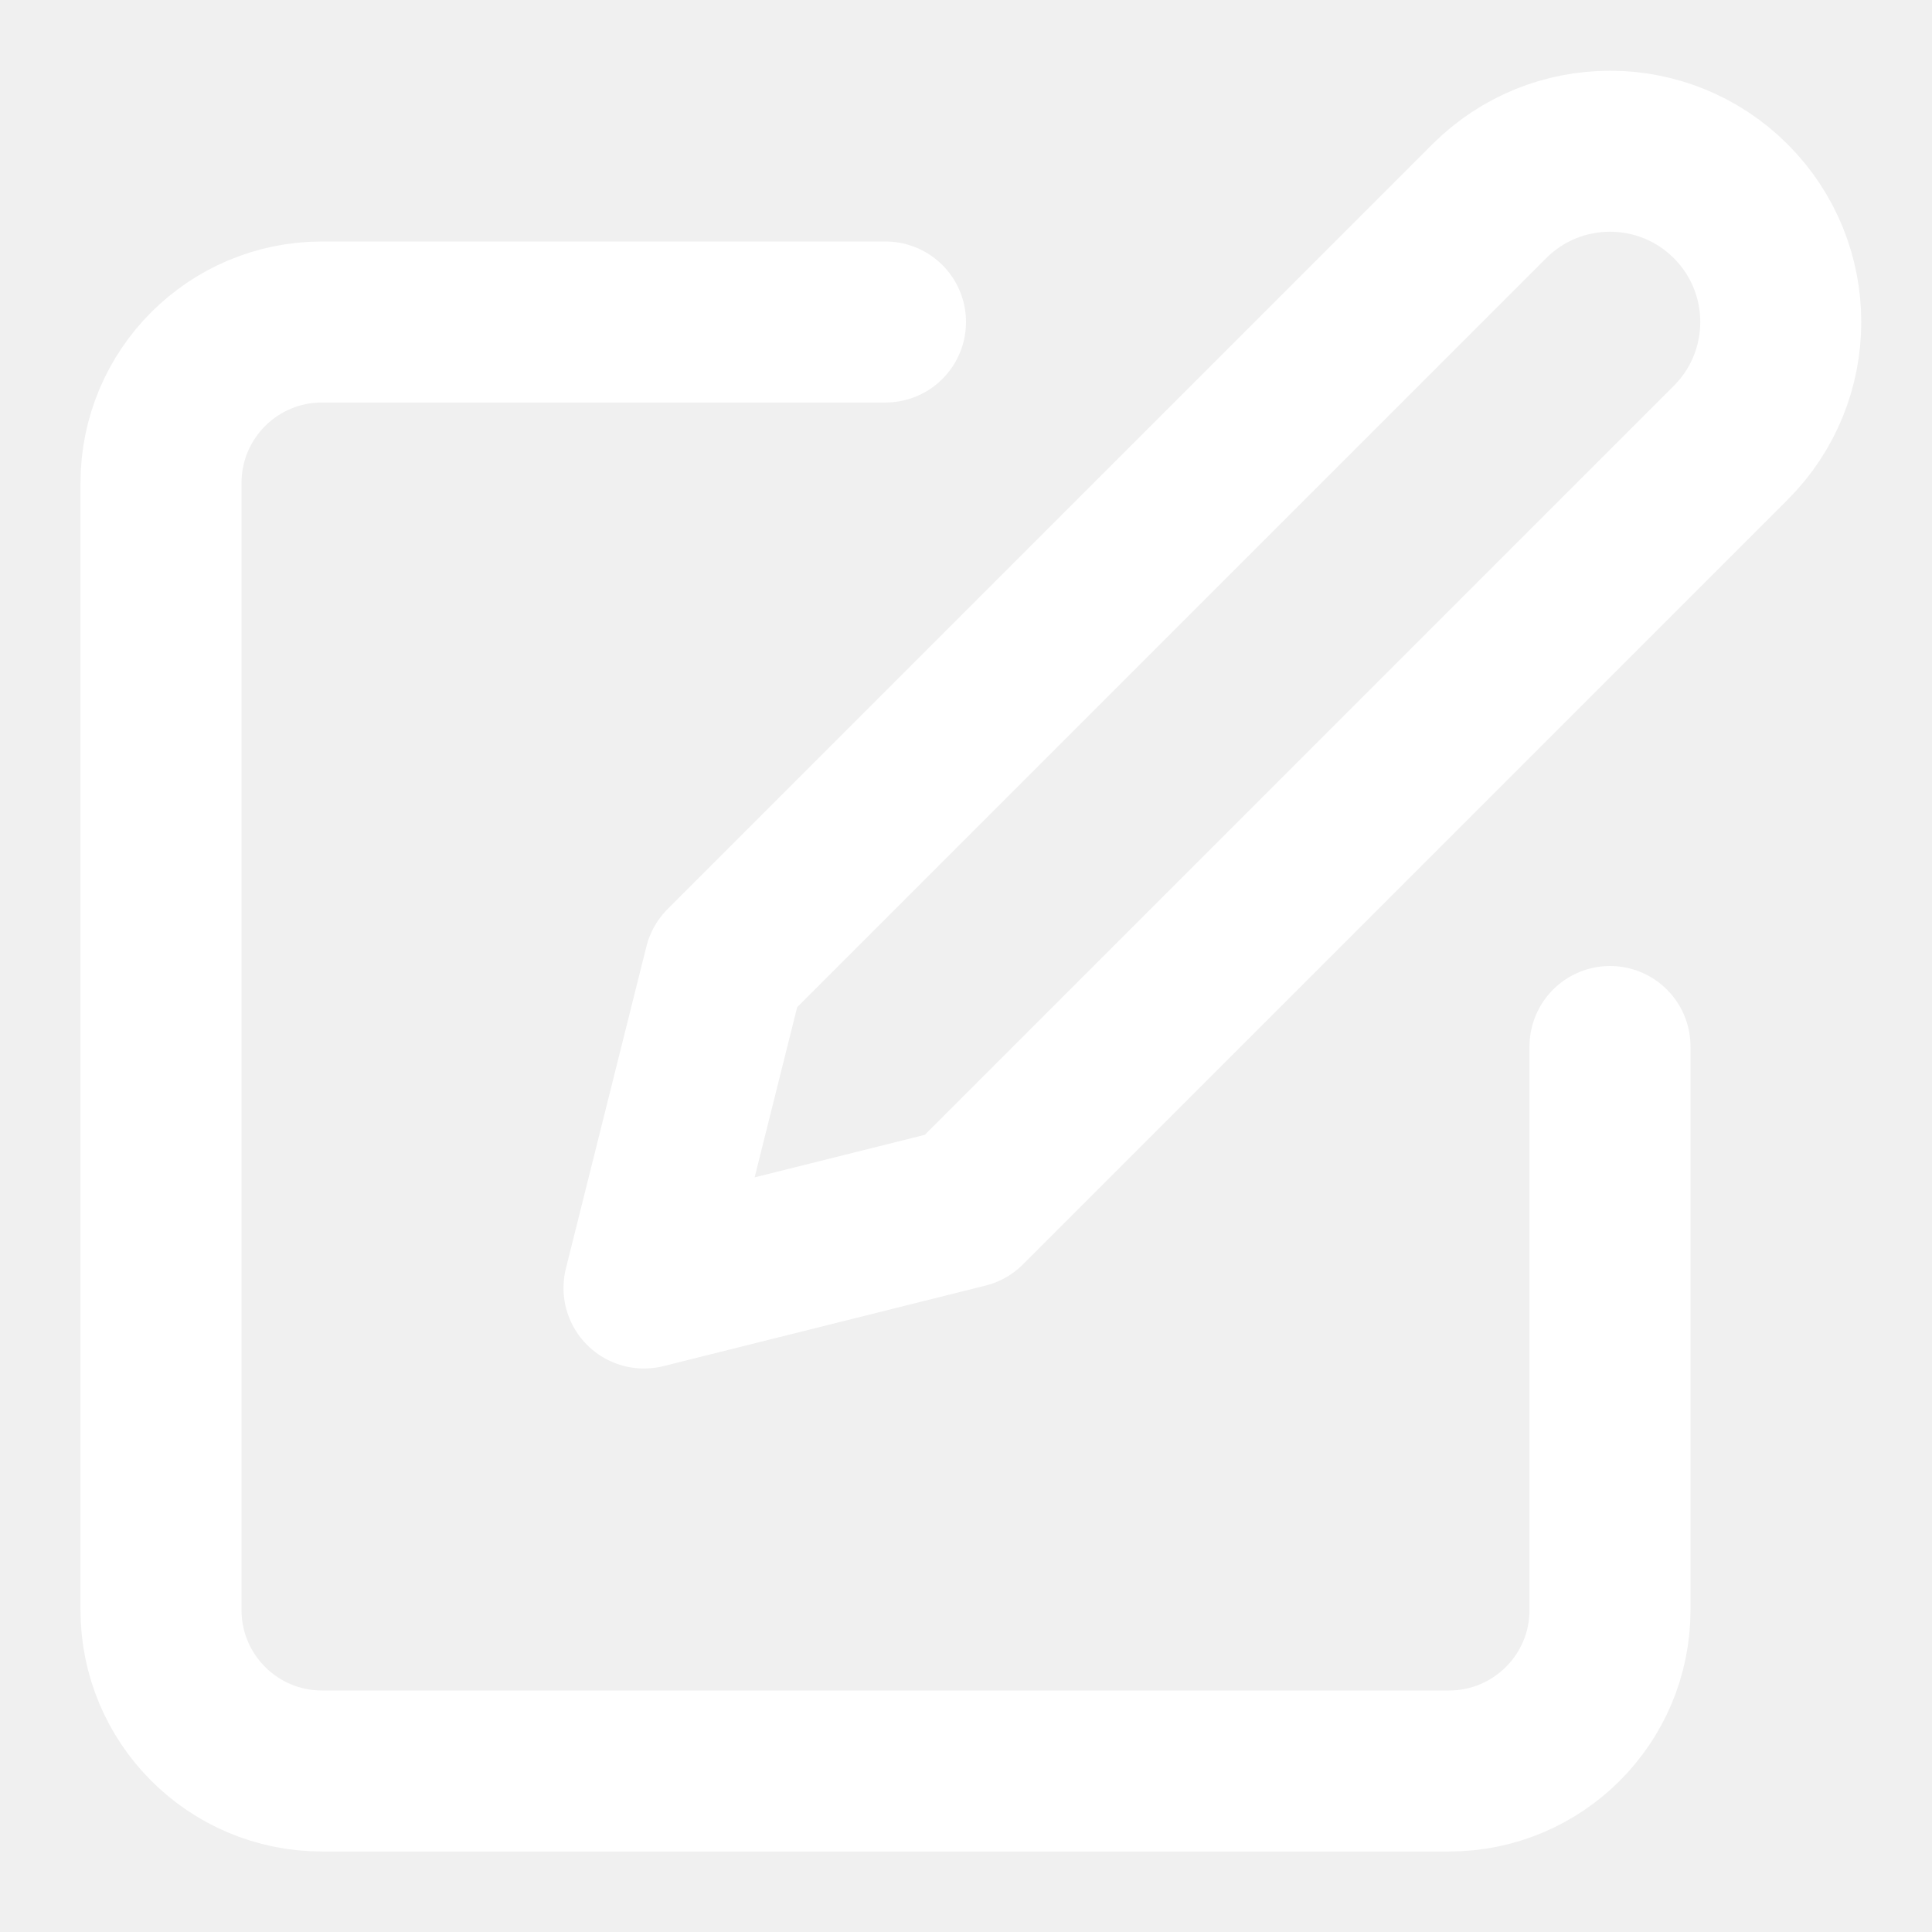
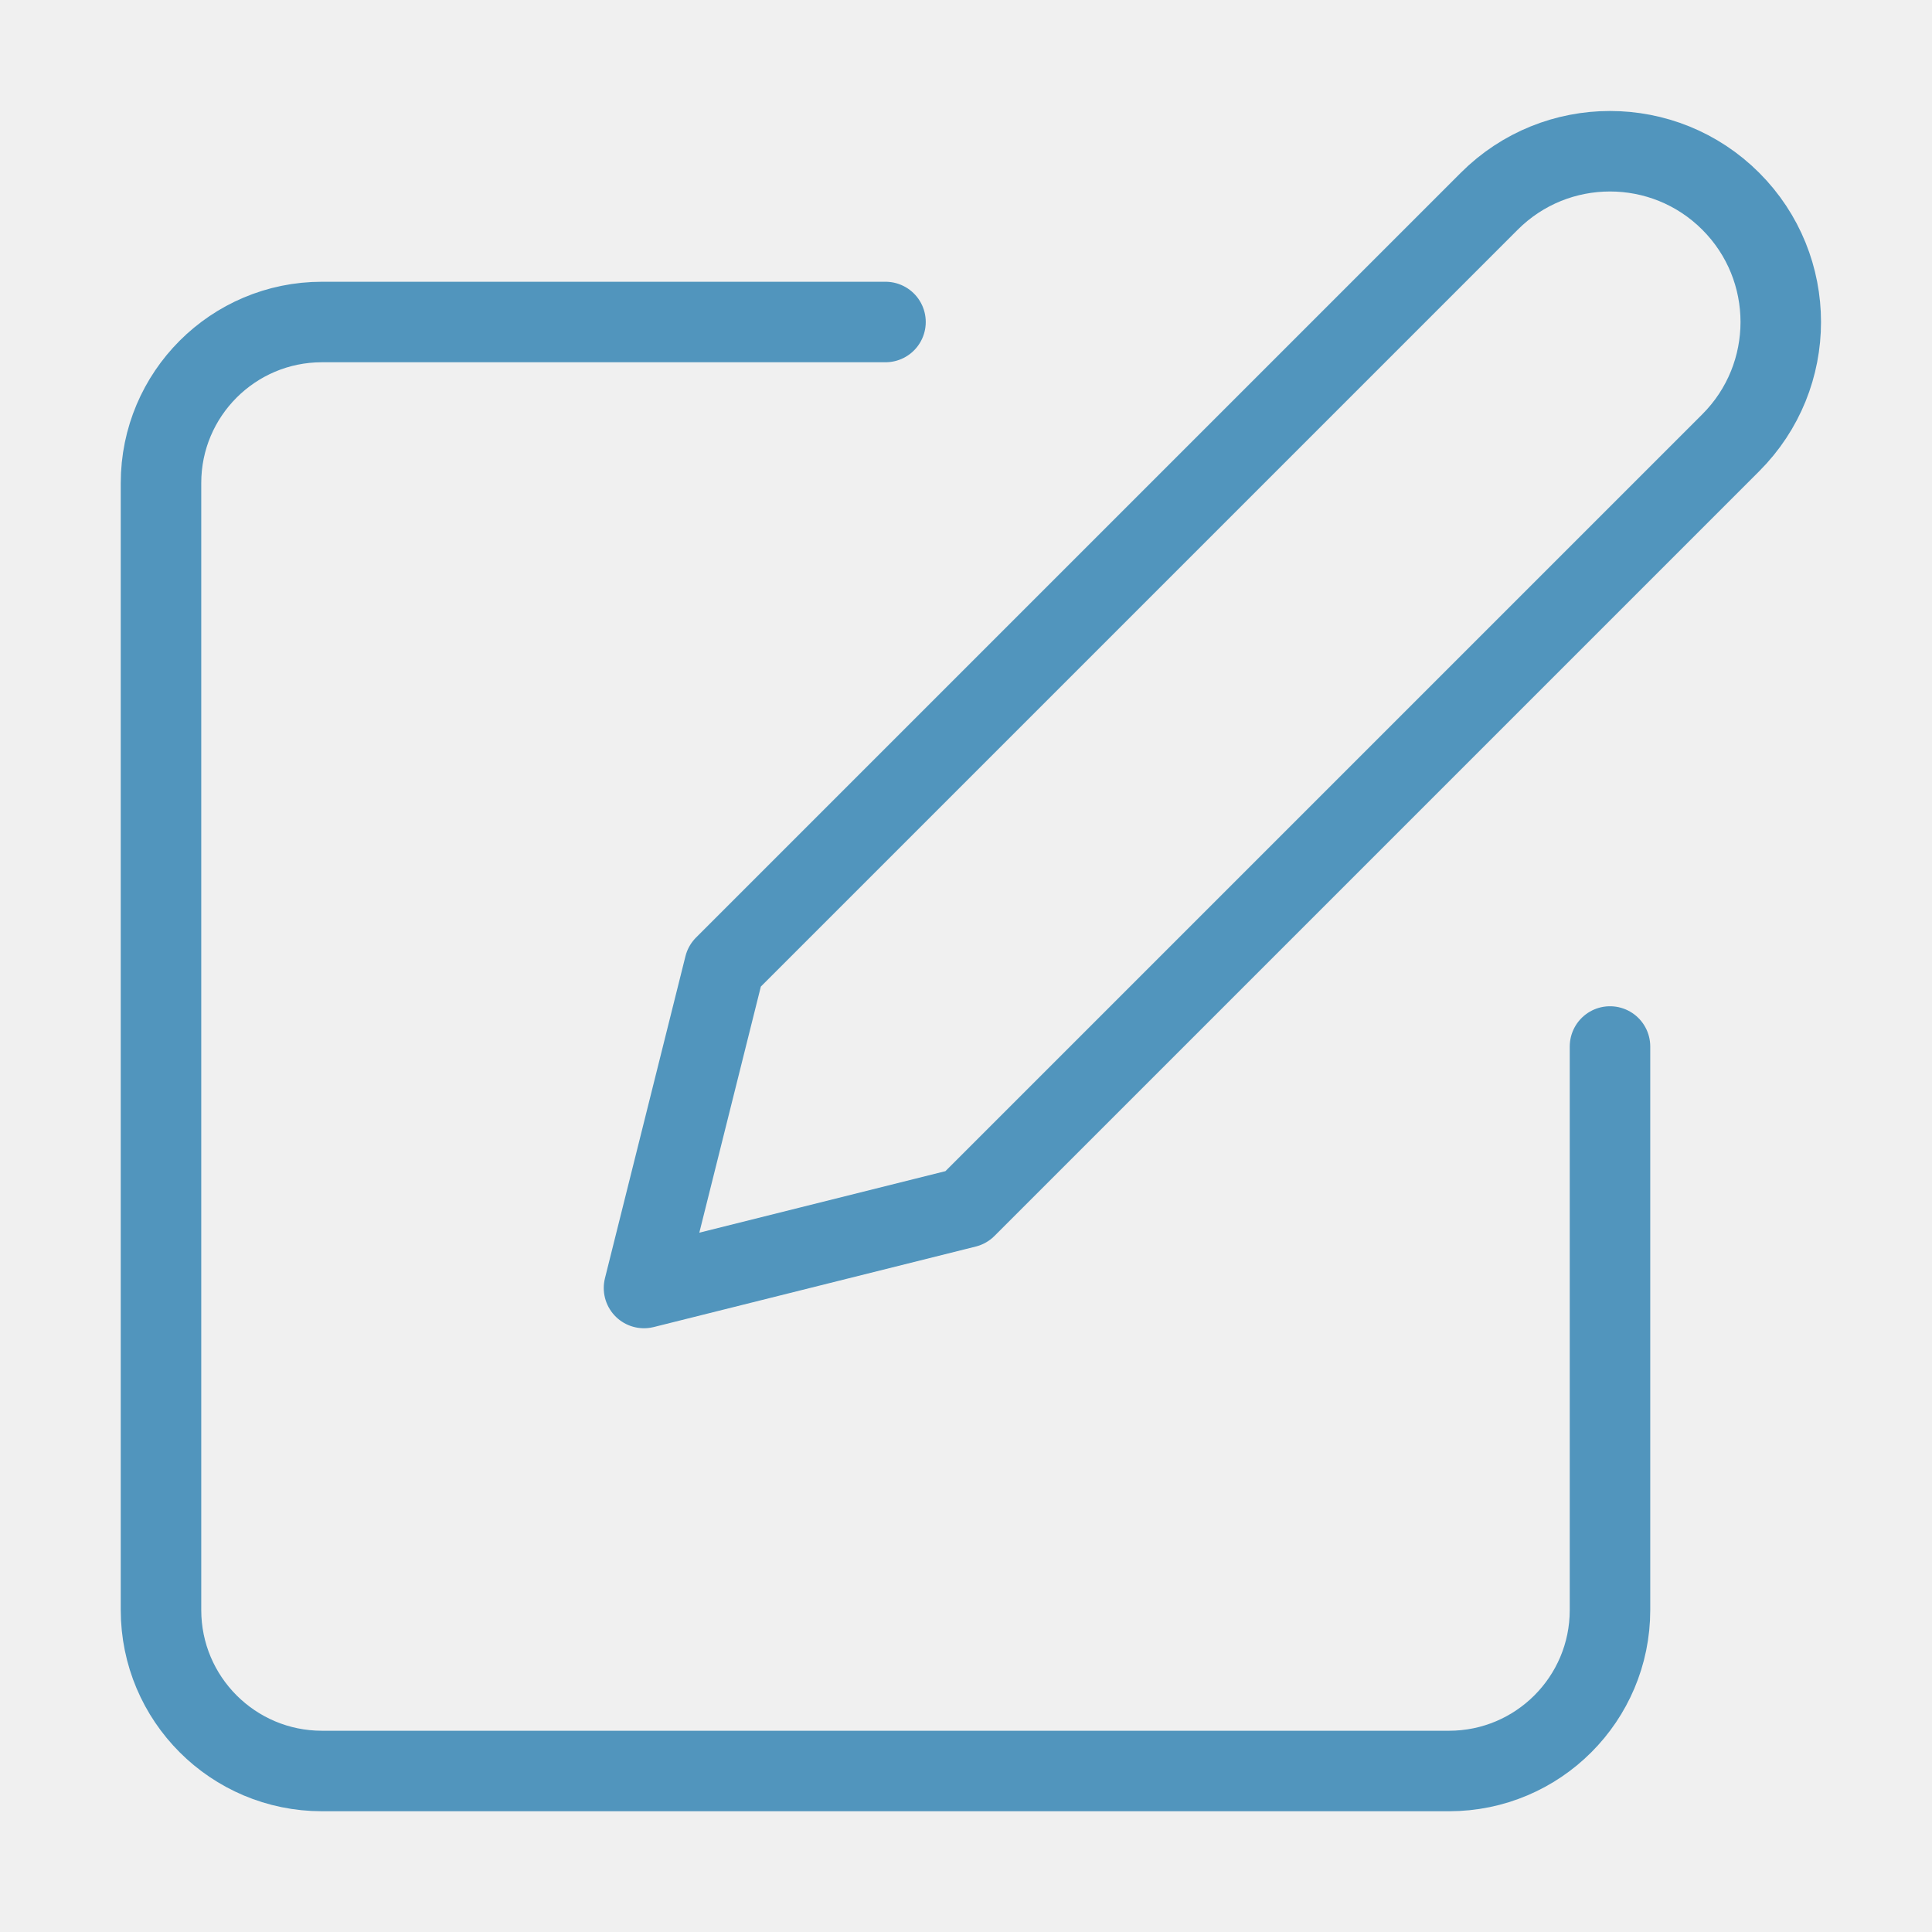
- <svg xmlns="http://www.w3.org/2000/svg" width="15" height="15" viewBox="0 0 24 24" fill="none" stroke="#ffffff" stroke-width="2" stroke-linecap="round" stroke-linejoin="round">
+ <svg xmlns="http://www.w3.org/2000/svg" width="20" height="20" viewBox="0 0 24 24" fill="none" stroke="#5195bd" stroke-width="1" stroke-linecap="round" stroke-linejoin="round">
  <path d="M11 4H4a2 2 0 0 0-2 2v14a2 2 0 0 0 2 2h14a2 2 0 0 0 2-2v-7" />
  <path d="M18.5 2.5a2.121 2.121 0 0 1 3 3L12 15l-4 1 1-4 9.5-9.5z" />
</svg>
